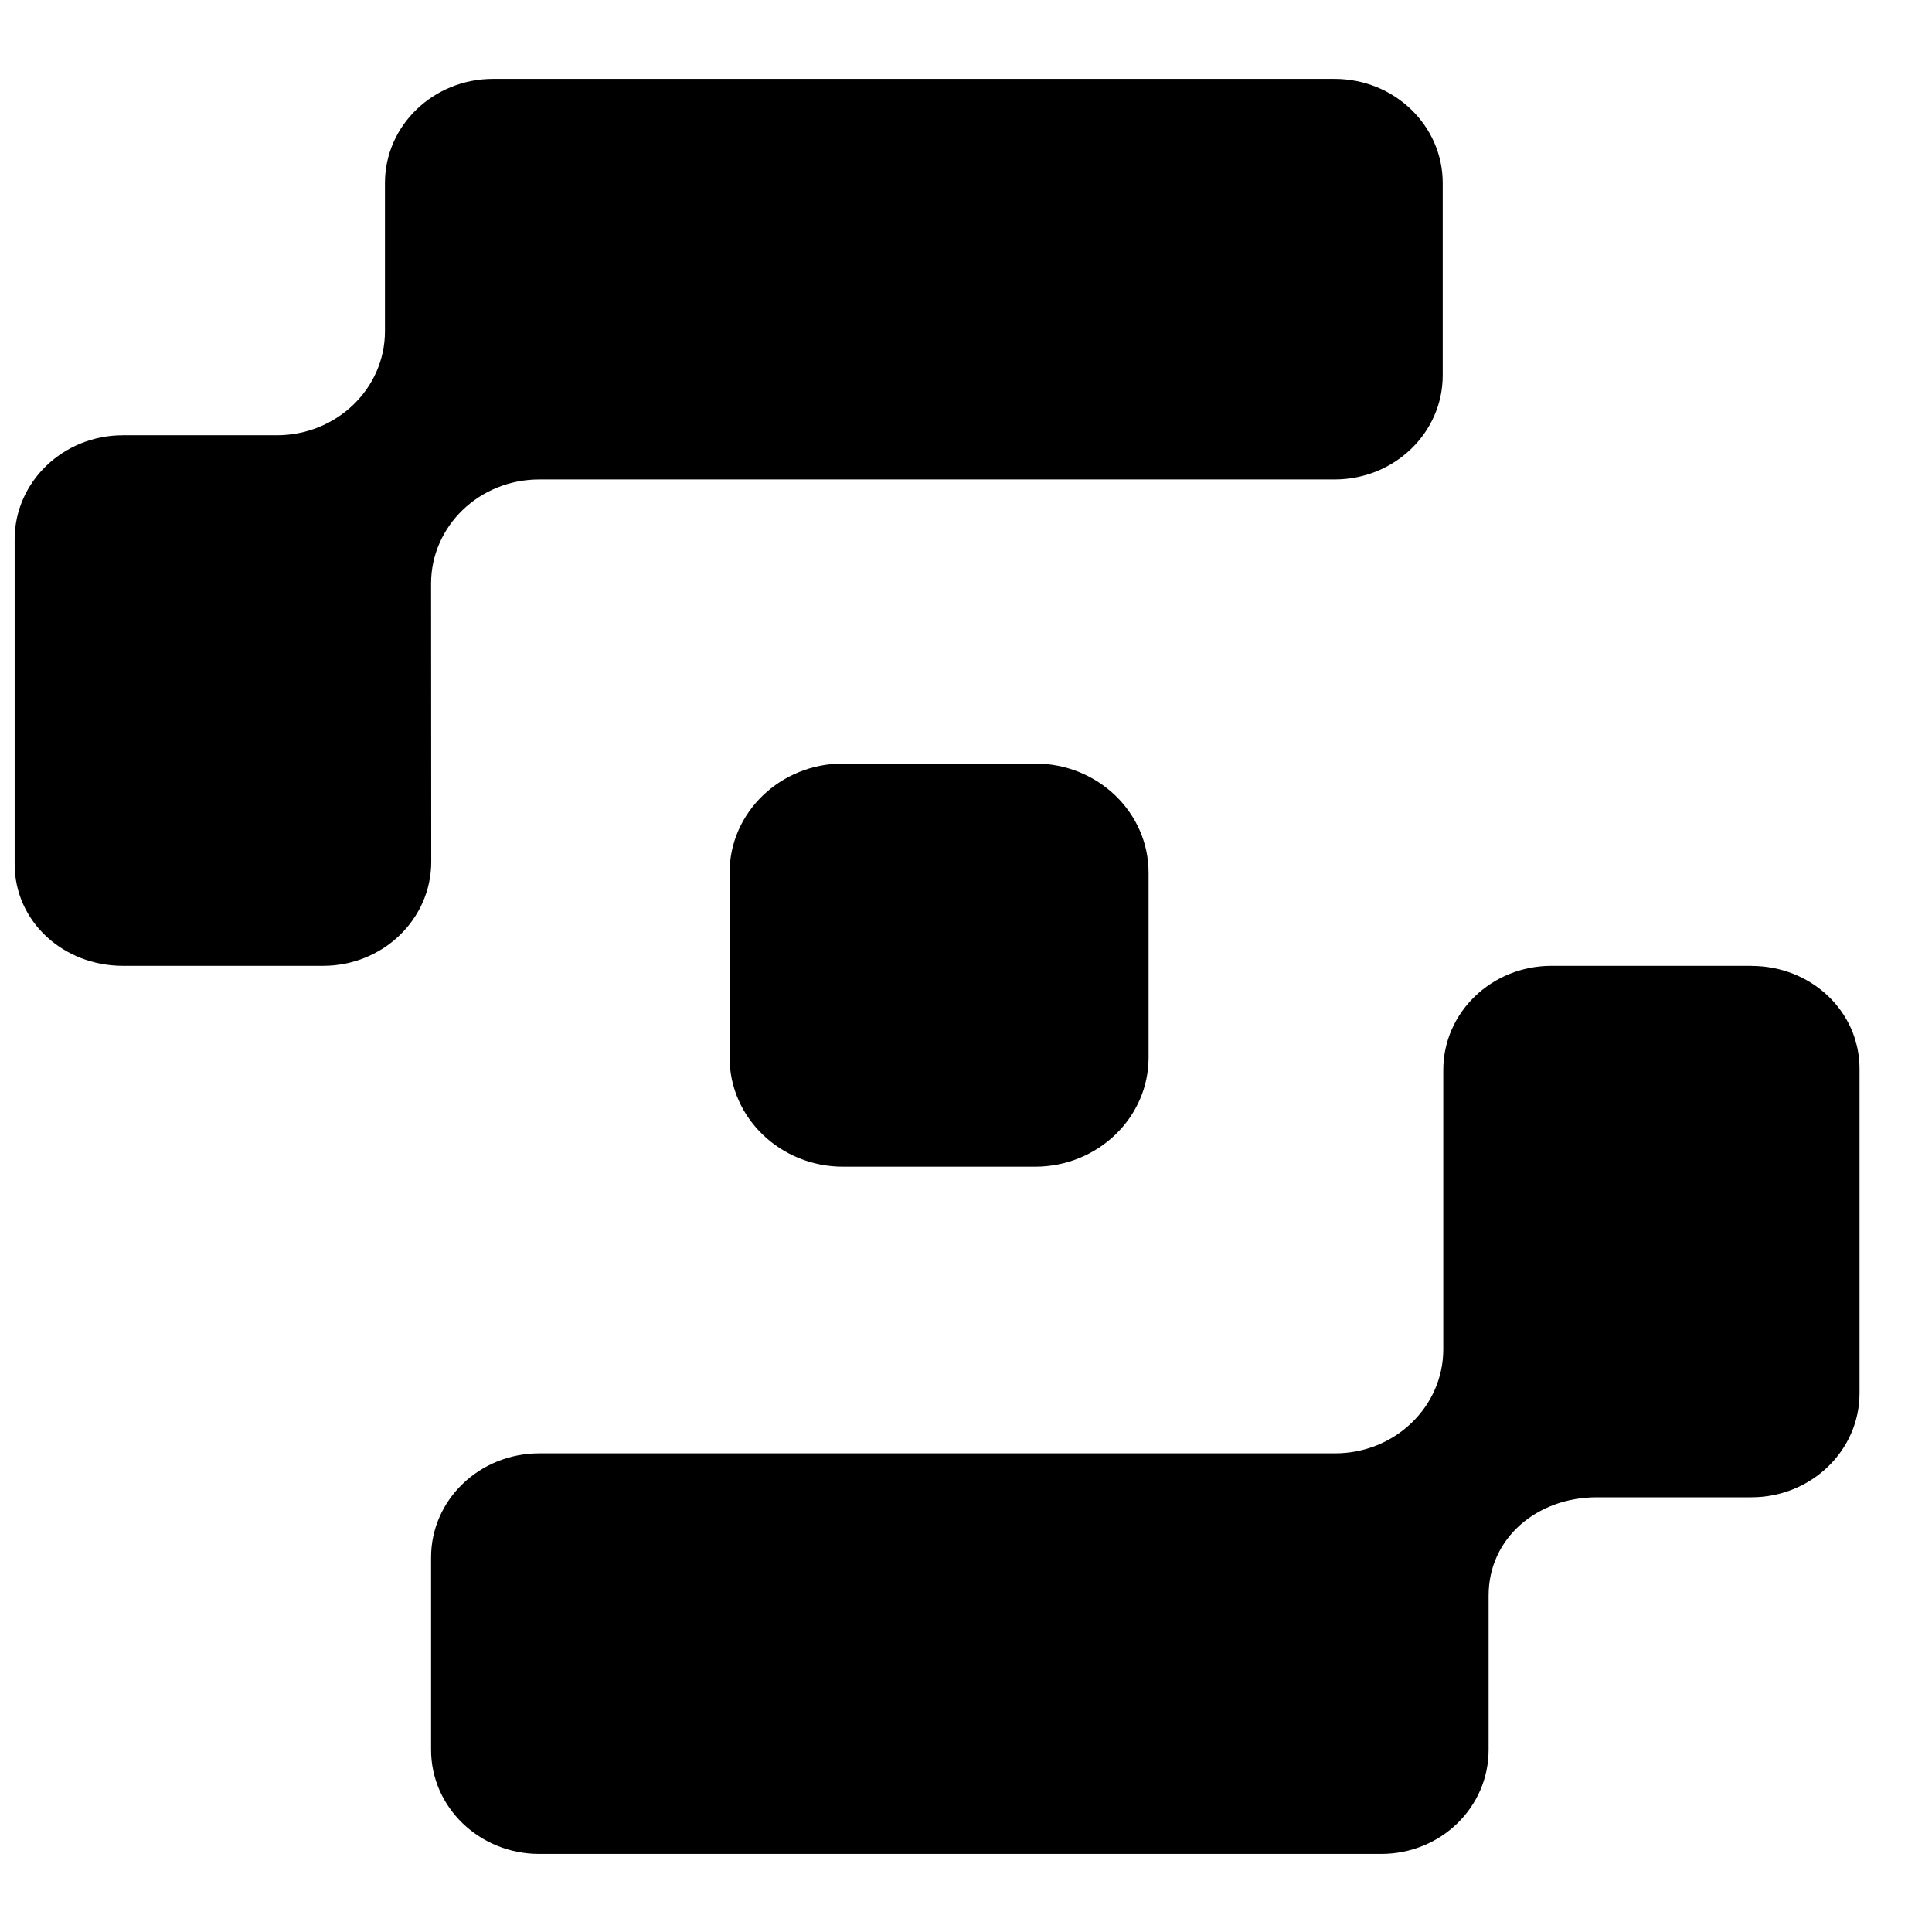
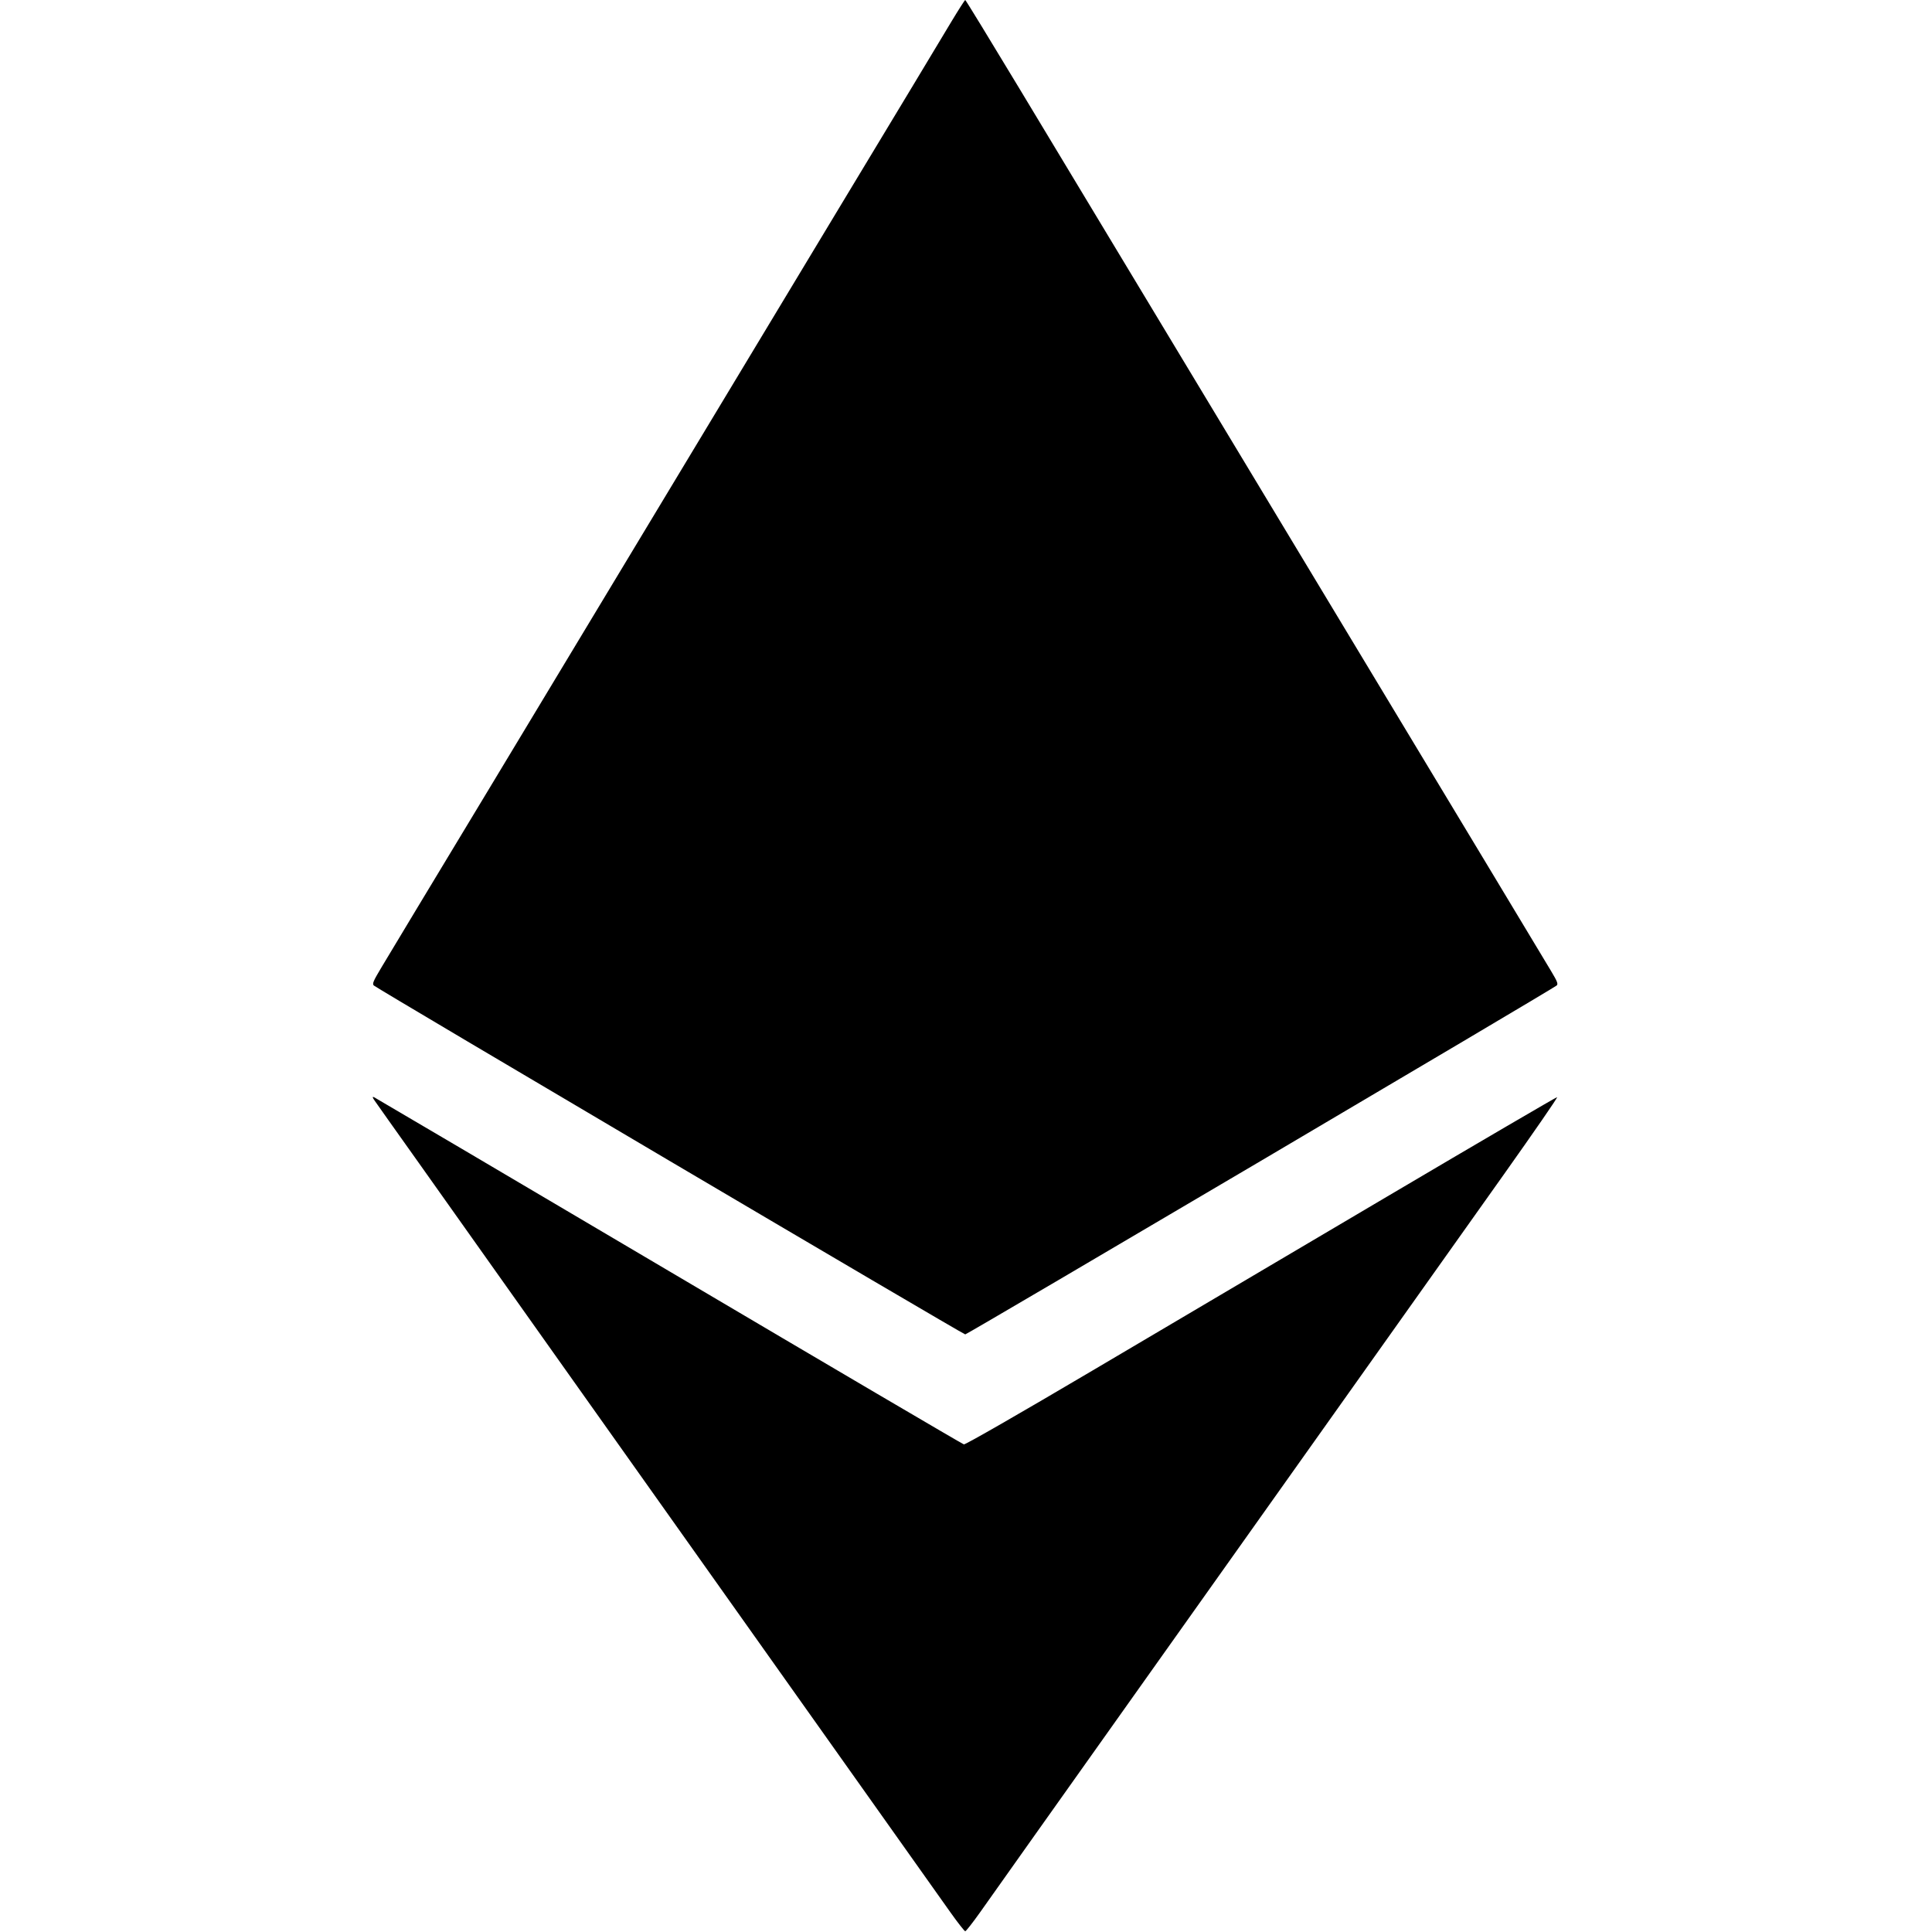
- <svg xmlns="http://www.w3.org/2000/svg" width="384" height="384" viewBox="0 0 24 24" fill="none">
-   <path d="M21.757 11.998h-2.485c-.742 0-1.343.579-1.343 1.293v3.47c0 .714-.602 1.293-1.344 1.293H6.699c-.743 0-1.344.578-1.344 1.292v2.391c0 .714.601 1.293 1.344 1.293h10.458c.742 0 1.335-.579 1.335-1.293V19.82c0-.714.602-1.22 1.344-1.22h1.92c.743 0 1.344-.58 1.344-1.293v-4.03c0-.714-.601-1.278-1.343-1.278ZM5.355 7.249c0-.714.6-1.293 1.343-1.293h9.88c.743 0 1.344-.579 1.344-1.293v-2.39c0-.714-.601-1.293-1.344-1.293H6.125c-.742 0-1.343.579-1.343 1.293v1.842c0 .714-.602 1.292-1.344 1.292H1.526C.784 5.407.182 5.986.182 6.7v4.034c0 .714.604 1.264 1.346 1.264h2.485c.743 0 1.344-.579 1.344-1.293L5.355 7.25ZM10.472 9.485h2.387c.778 0 1.409.608 1.409 1.356v2.296c0 .748-.632 1.356-1.41 1.356h-2.386c-.778 0-1.409-.608-1.409-1.356v-2.296c0-.749.632-1.356 1.409-1.356Z" fill="currentColor" />
+ <svg xmlns="http://www.w3.org/2000/svg" version="1.0" width="1277pt" height="1277pt" viewBox="0 0 1277 1277" preserveAspectRatio="xMidYMid meet">
+   <g transform="translate(0,1277) scale(0.1,-0.1)" fill="#000000" stroke="none">
+     <path d="M6289 12628 c-47 -79 -377 -627 -734 -1218 -356 -591 -878 -1457 -1160 -1925 -282 -467 -804 -1334 -1160 -1925 -357 -591 -678 -1124 -713 -1183 -55 -92 -63 -110 -51 -121 24 -22 3895 -2306 3909 -2306 13 0 3885 2284 3909 2306 11 10 5 26 -37 96 -27 45 -222 369 -432 718 -211 349 -613 1018 -895 1485 -282 468 -810 1345 -1175 1950 -365 605 -821 1362 -1014 1683 -193 320 -353 582 -356 582 -3 0 -44 -64 -91 -142z" />
+     <path d="M2477 5494 c11 -16 141 -200 290 -409 148 -209 584 -823 968 -1365 912 -1285 1871 -2638 2547 -3590 49 -69 93 -125 98 -125 5 0 49 56 98 125 48 69 556 784 1128 1590 1369 1928 1902 2678 2336 3290 197 278 355 506 350 508 -4 1 -509 -294 -1122 -656 -613 -362 -1490 -880 -1949 -1151 -474 -280 -841 -491 -850 -488 -9 2 -887 518 -1950 1146 -1064 629 -1941 1145 -1949 1149 -12 4 -11 -1 5 -24z" />
+   </g>
</svg>
